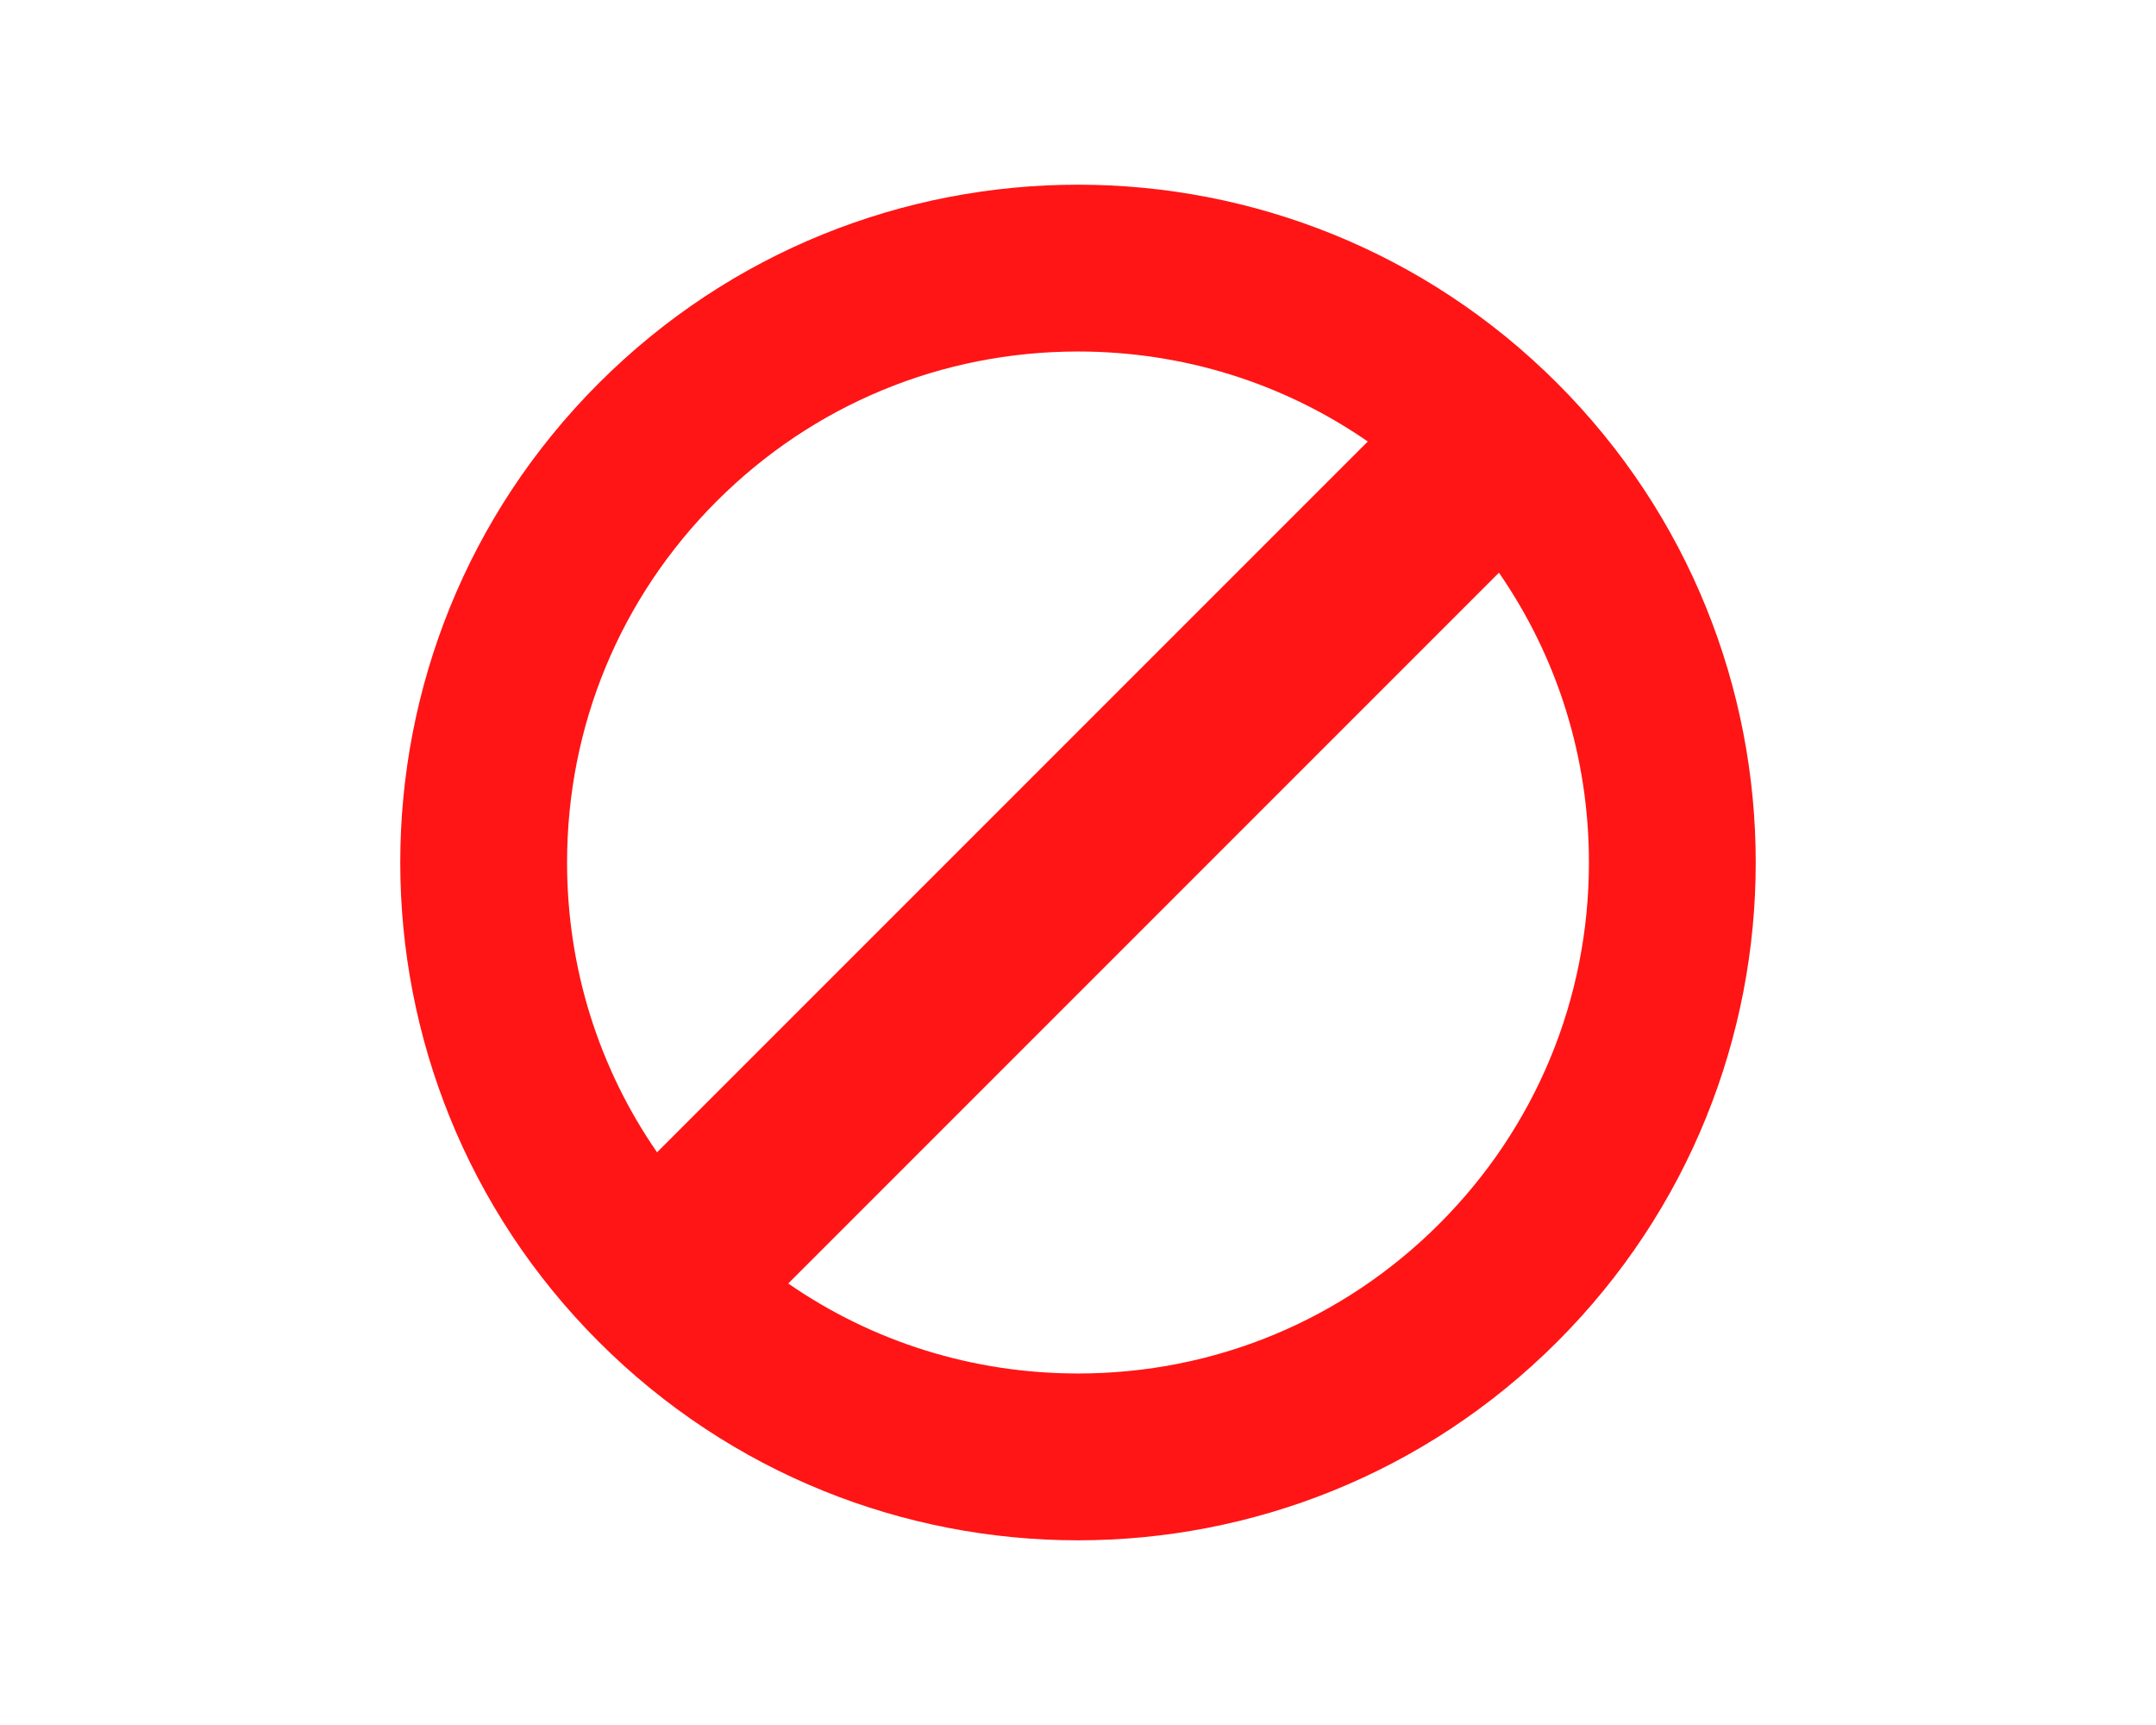
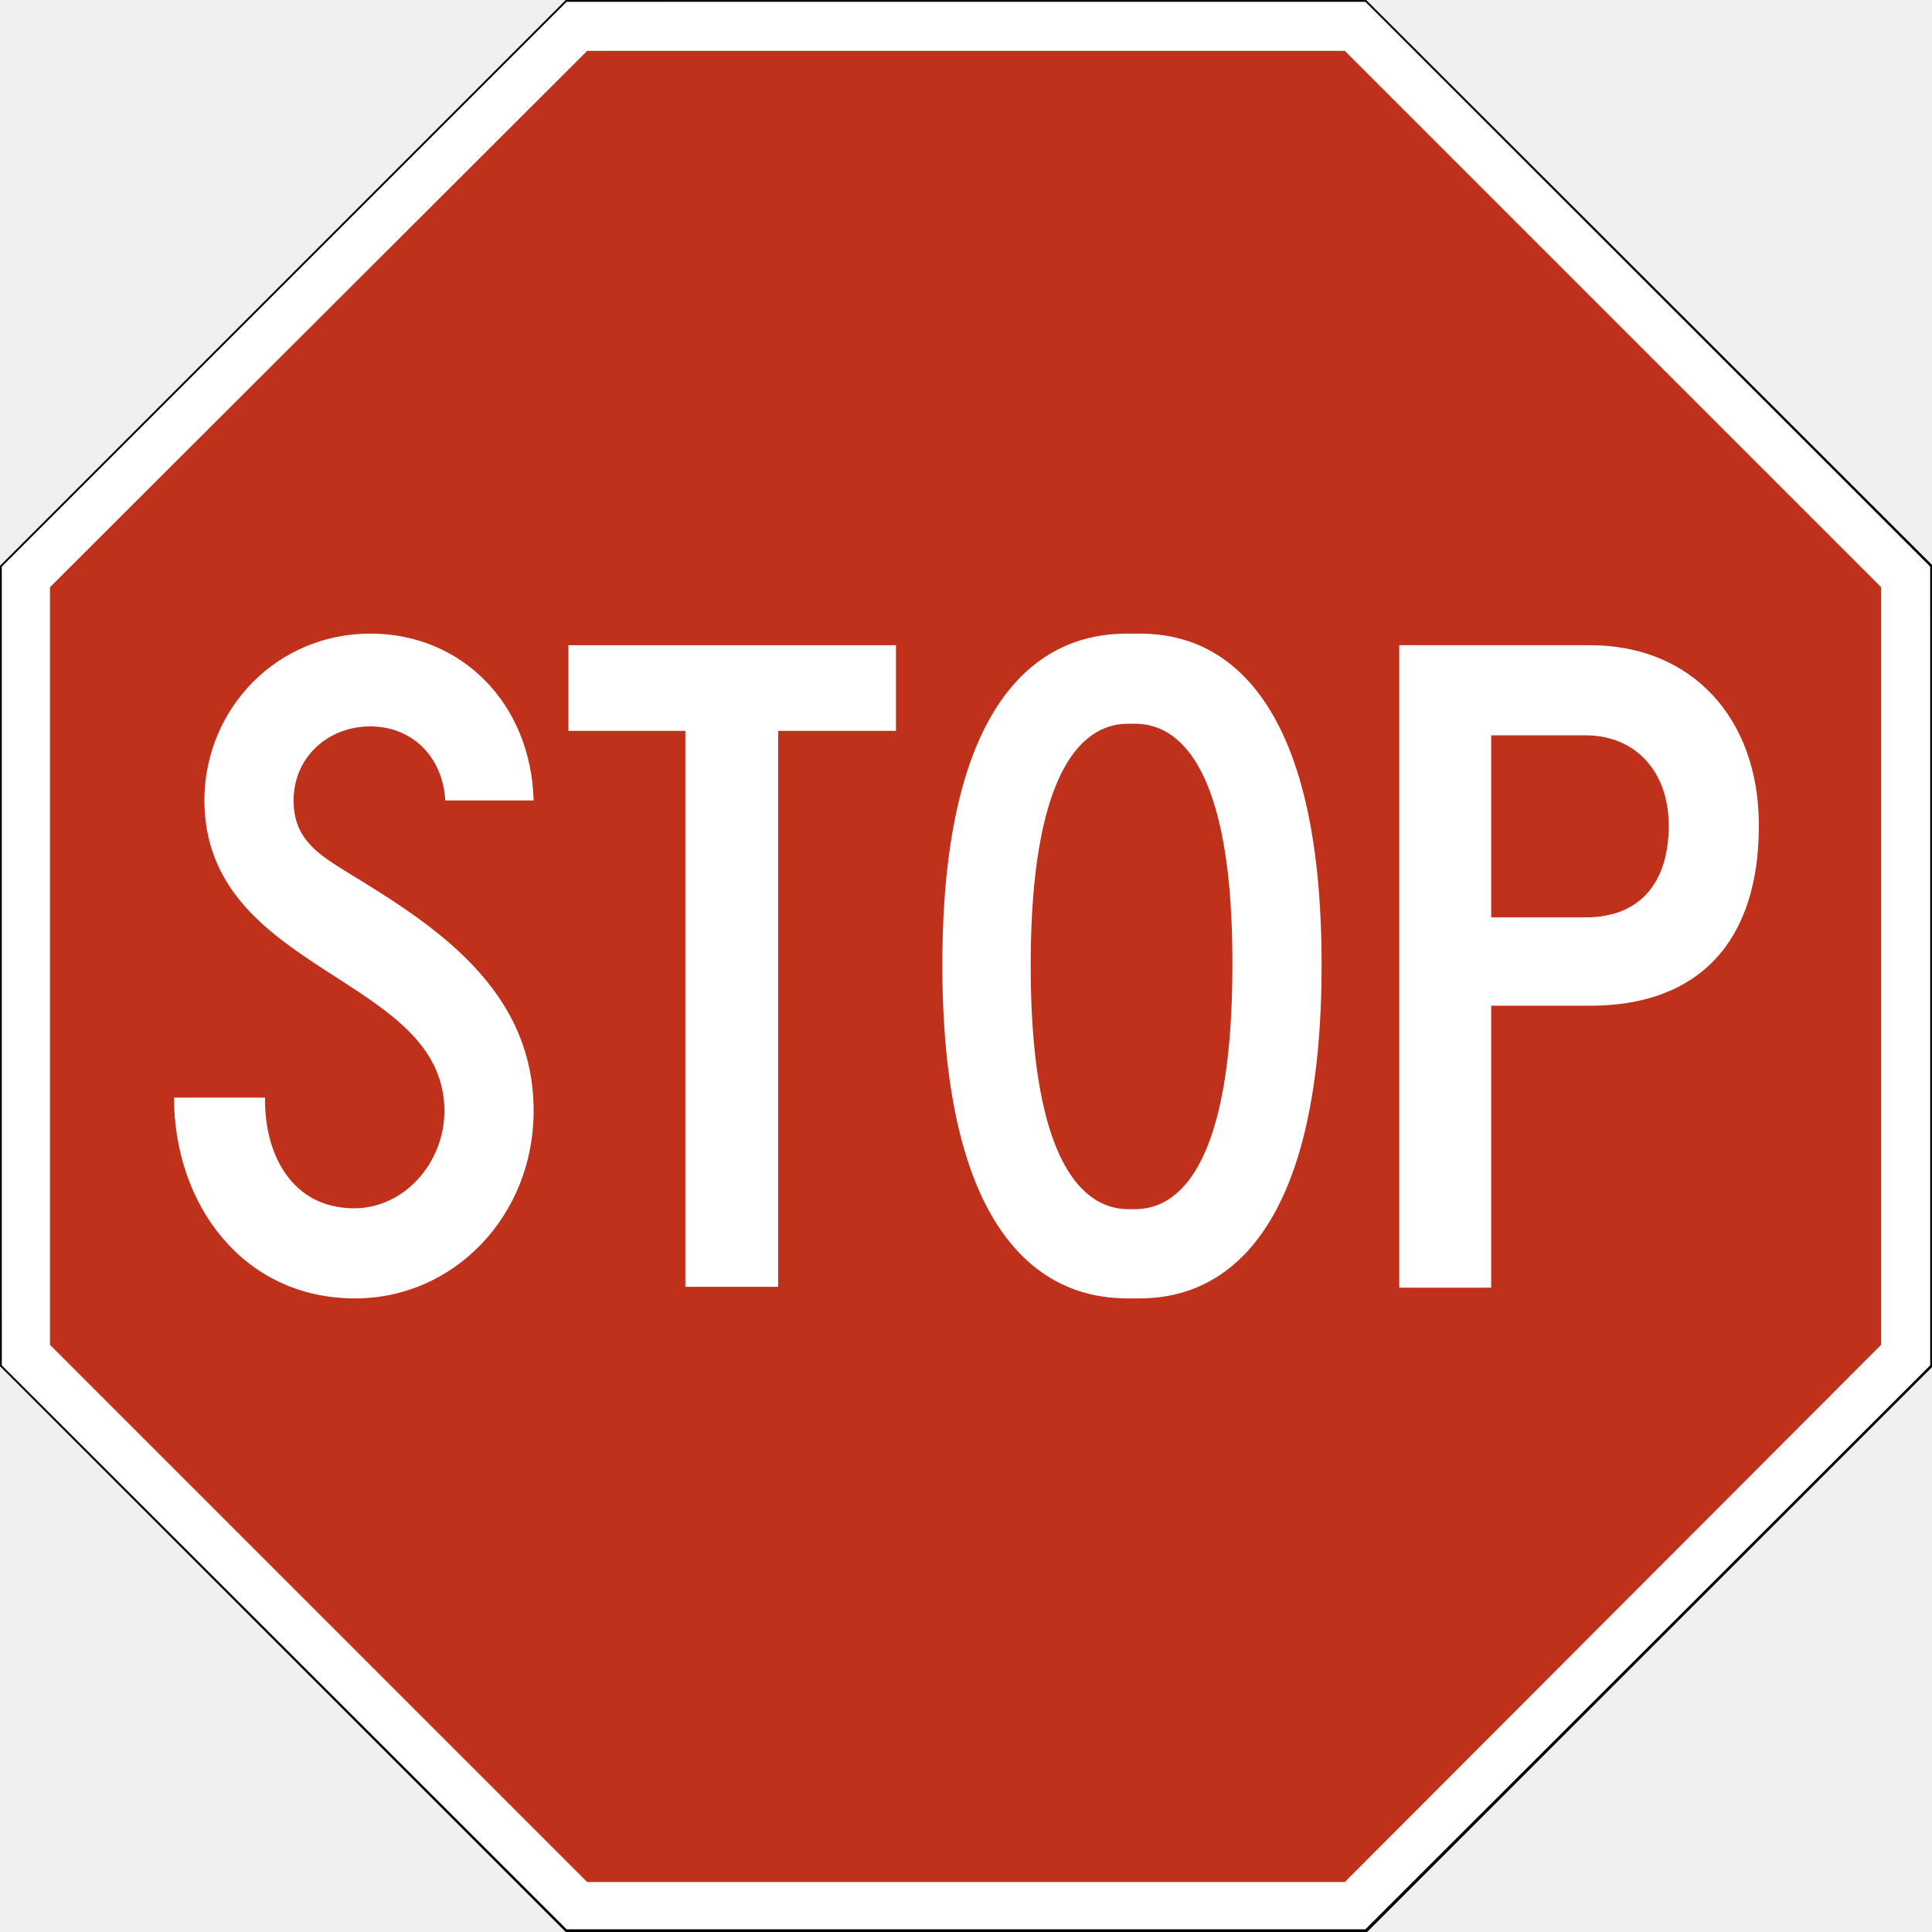
- <svg xmlns="http://www.w3.org/2000/svg" version="1.1" x="0px" y="0px" viewBox="0 0 2500 2000" style="enable-background:new 0 0 2500 2000;" xml:space="preserve">
-   <g id="BG">
+ <svg xmlns="http://www.w3.org/2000/svg" version="1.1" x="0px" y="0px" viewBox="0 0 216.5 216.5" style="enable-background:new 0 0 216.5 216.5;" xml:space="preserve">
+   <style type="text/css">
+ 	.st0{fill:#FFFFFF;}
+ 	.st1{fill:#BF311A;}
+ </style>
+   <g id="Layer_1">
+ </g>
+   <g id="For_Sheets">
    <g>
-       <rect x="0" y="0" style="fill:#FFFFFF;" width="2500" height="2000" />
+       <g>
+         <polygon class="st0" points="63.5,216.4 0.2,153.1 0.1,63.5 63.4,0.2 153,0.1 216.3,63.4 216.4,153 153,216.4    " />
+         <path d="M153,0.2l63.3,63.3V153L153,216.2H63.5L0.2,153V63.5L63.5,0.2H153 M153.1,0H153H63.5h-0.1l-0.1,0.1L0.1,63.3L0,63.4v0.1     V153v0.1l0.1,0.1l63.3,63.3l0.1,0.1h0.1H153h0.1l0.1-0.1l63.3-63.3l0.1-0.1V153V63.5v-0.1l-0.1-0.1L153.1,0L153.1,0L153.1,0z" />
+       </g>
+       <polygon class="st1" points="65.8,210.9 5.6,150.7 5.6,65.8 65.8,5.7 150.7,5.7 210.8,65.8 210.8,150.7 150.7,210.9   " />
+       <g>
+         <path class="st0" d="M39.7,135.4c5.6,0,10.1-5.1,10.1-10.9c0-15.3-26.9-15.3-26.9-34.9C23,79.3,31.1,71,41.5,71     c10.2,0,18,7.8,18.3,18.7h-9.9c-0.3-5-3.8-8.3-8.4-8.3c-4.8,0-8.6,3.5-8.6,8.3c0,4.3,2.7,6,6.1,8.1c9.7,5.9,20.8,13,20.8,26.7     c0,11.7-8.9,21-20,21c-12.7,0-20.3-10.7-20.3-22.5h10.2C29.6,129.2,32.6,135.4,39.7,135.4z" />
+         <path class="st0" d="M87.2,144.2H76.8V81.9H63.7v-9.6h36.7v9.6H87.2V144.2z" />
+         <path class="st0" d="M105.6,108.1c0-37.7,17.5-37.1,21.4-37.1s21.1-0.6,21.1,37.1c0,38-17.3,37.4-21.1,37.4     S105.6,146.1,105.6,108.1z M126.8,81.1c-2.1,0-11.3-0.4-11.3,27.1c0,27.7,9.3,27.3,11.3,27.3c2.1,0,11.3,0.4,11.3-27.3     C138.2,80.7,128.9,81.1,126.8,81.1z" />
+         <path class="st0" d="M167.1,112.7v31.6h-10.3v-72h21.4c11.3,0,18.9,8.1,18.9,20.2c0,13.1-6.8,20.2-18.9,20.2H167.1z M167.1,102.8     h10.6c6,0,9.3-3.8,9.3-10.3c0-6.1-3.8-10.1-9.3-10.1h-10.6V102.8z" />
+       </g>
    </g>
  </g>
-   <g id="Layer_1">
-     <path style="fill:#FF1515;" d="M1805.696,444.304c-306.902-306.902-804.49-306.902-1111.392,0s-306.903,804.49,0,1111.392   s804.49,306.902,1111.393,0S2112.599,751.206,1805.696,444.304z M831.072,581.072c111.9-111.9,260.678-173.526,418.928-173.526   c121.785,0,237.939,36.534,336.014,104.355l-824.113,824.113C694.08,1237.939,657.546,1121.785,657.546,1000   C657.546,841.75,719.172,692.972,831.072,581.072z M1250,1592.455c-121.785,0-237.939-36.534-336.014-104.355l824.113-824.113   c67.821,98.075,104.355,214.229,104.355,336.014c0,158.25-61.626,307.028-173.526,418.928   C1557.028,1530.829,1408.25,1592.455,1250,1592.455z" />
-   </g>
</svg>
